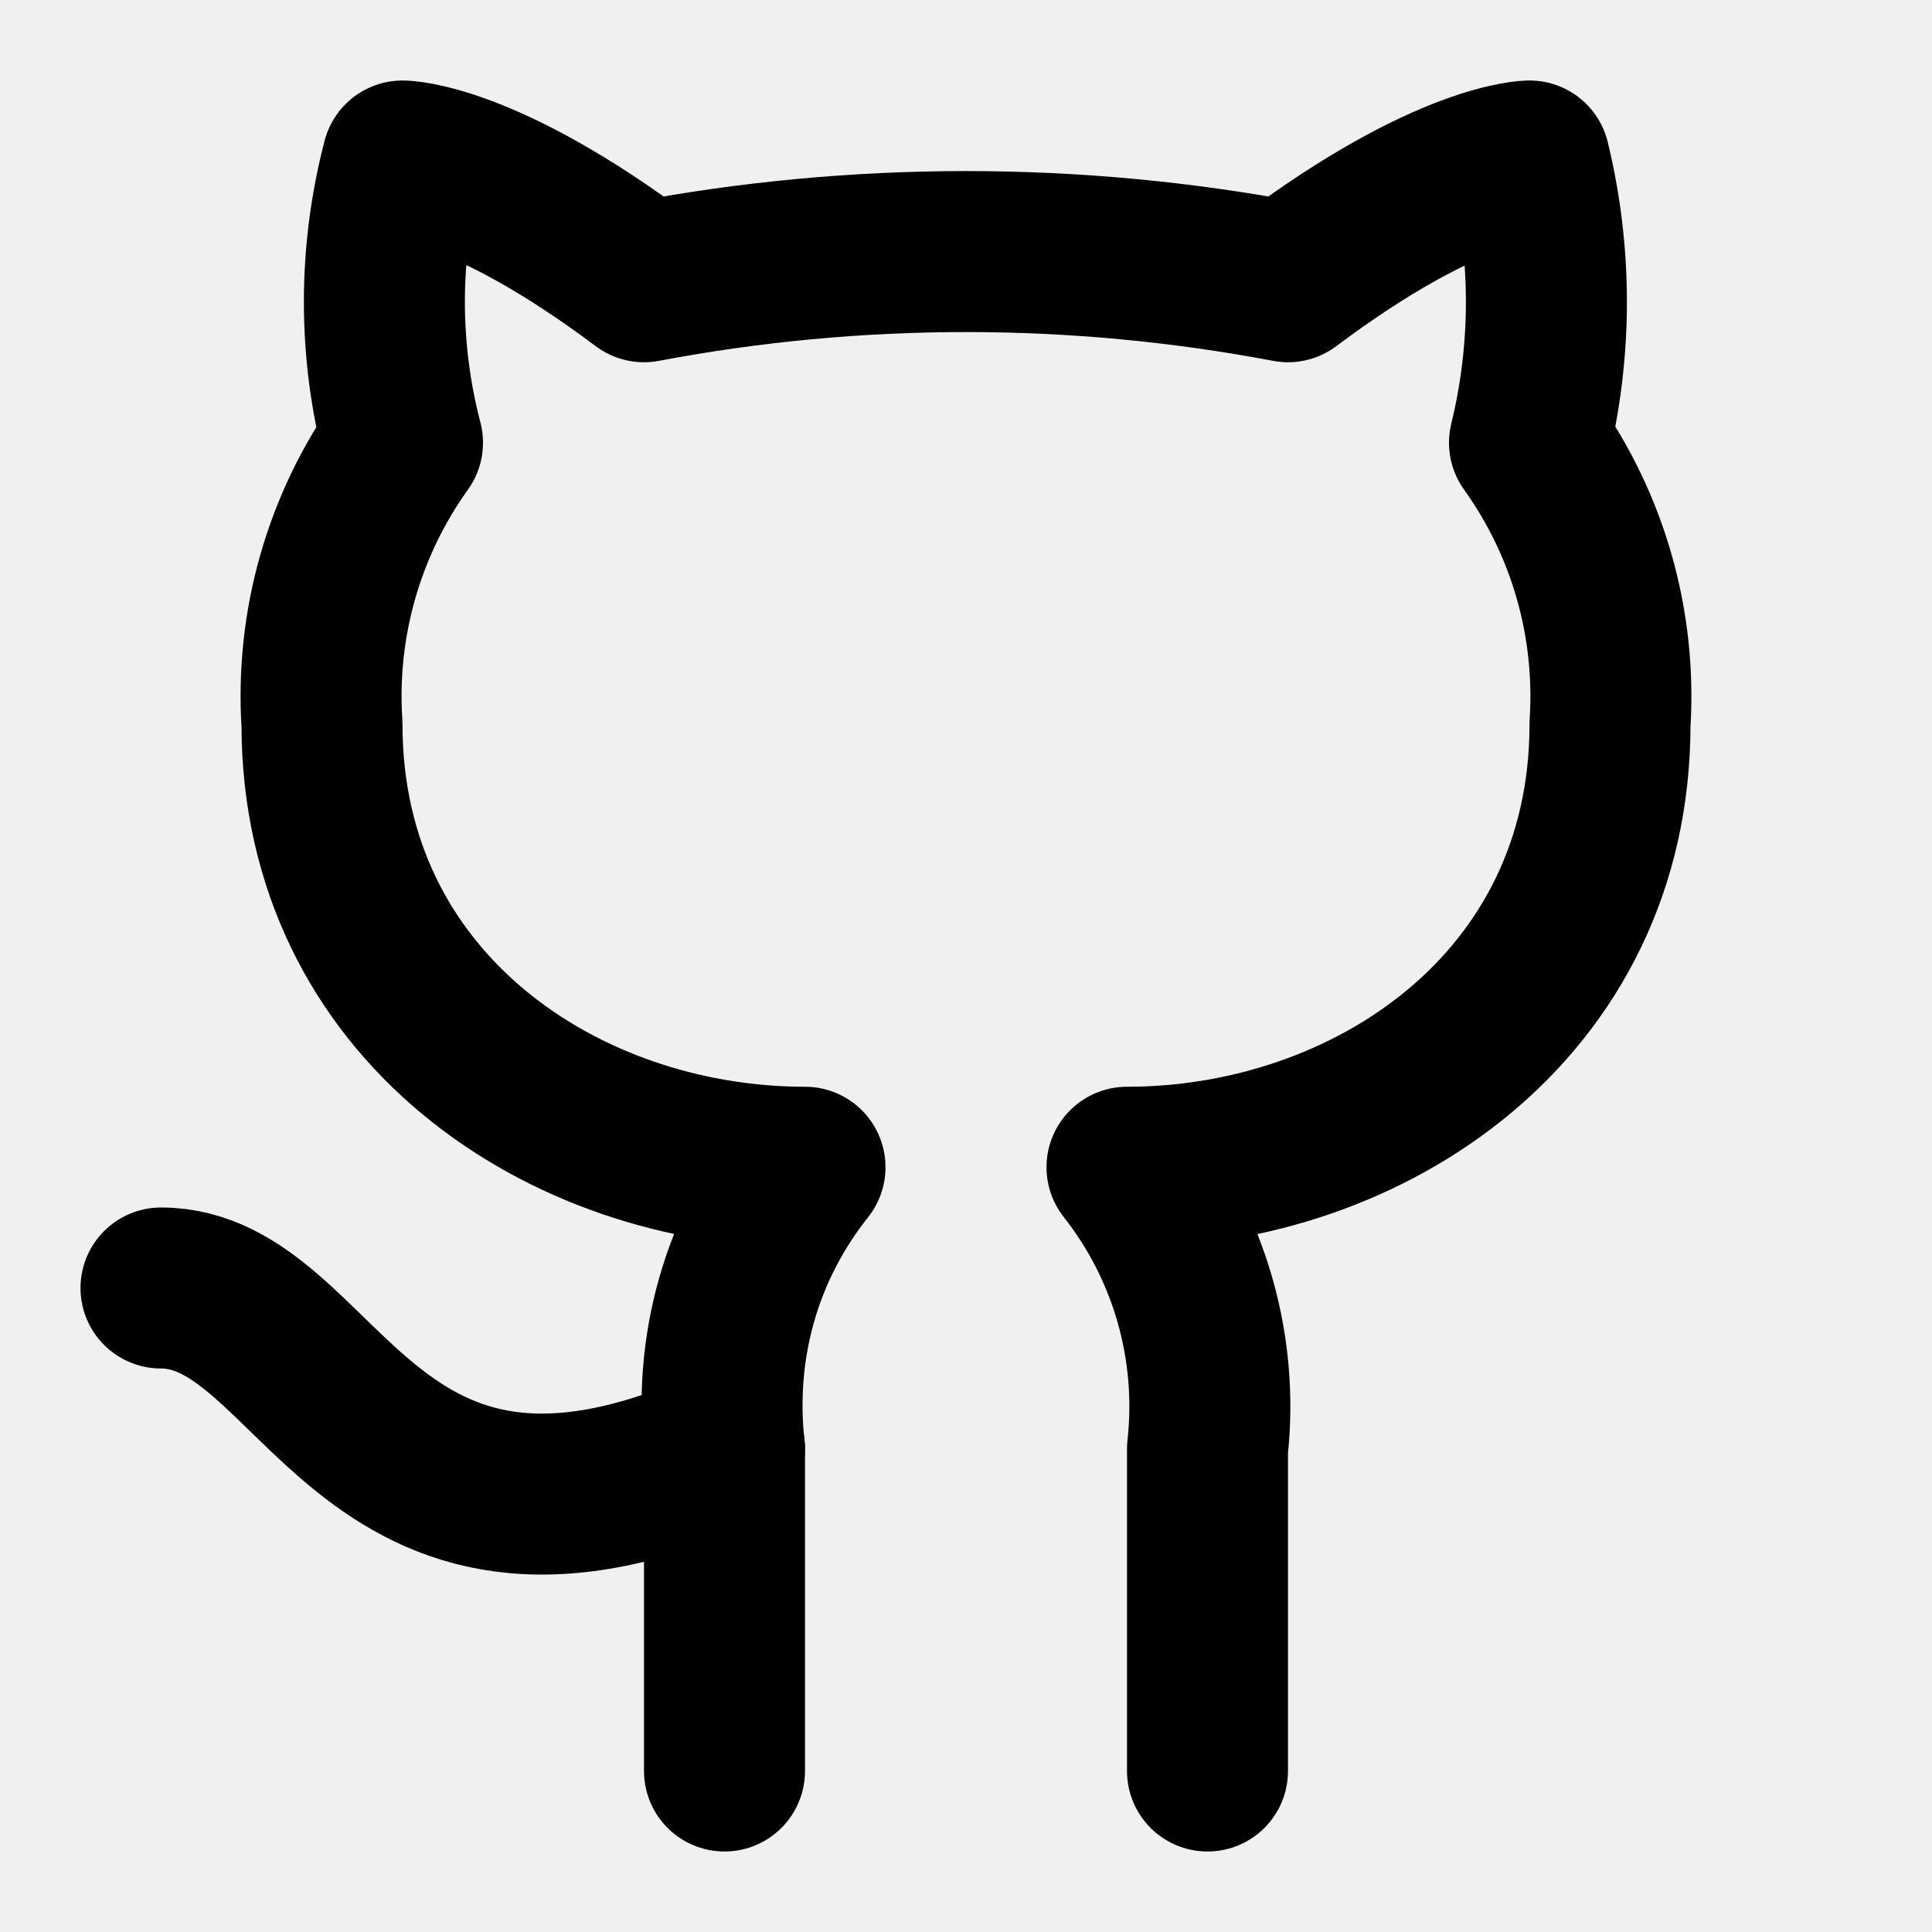
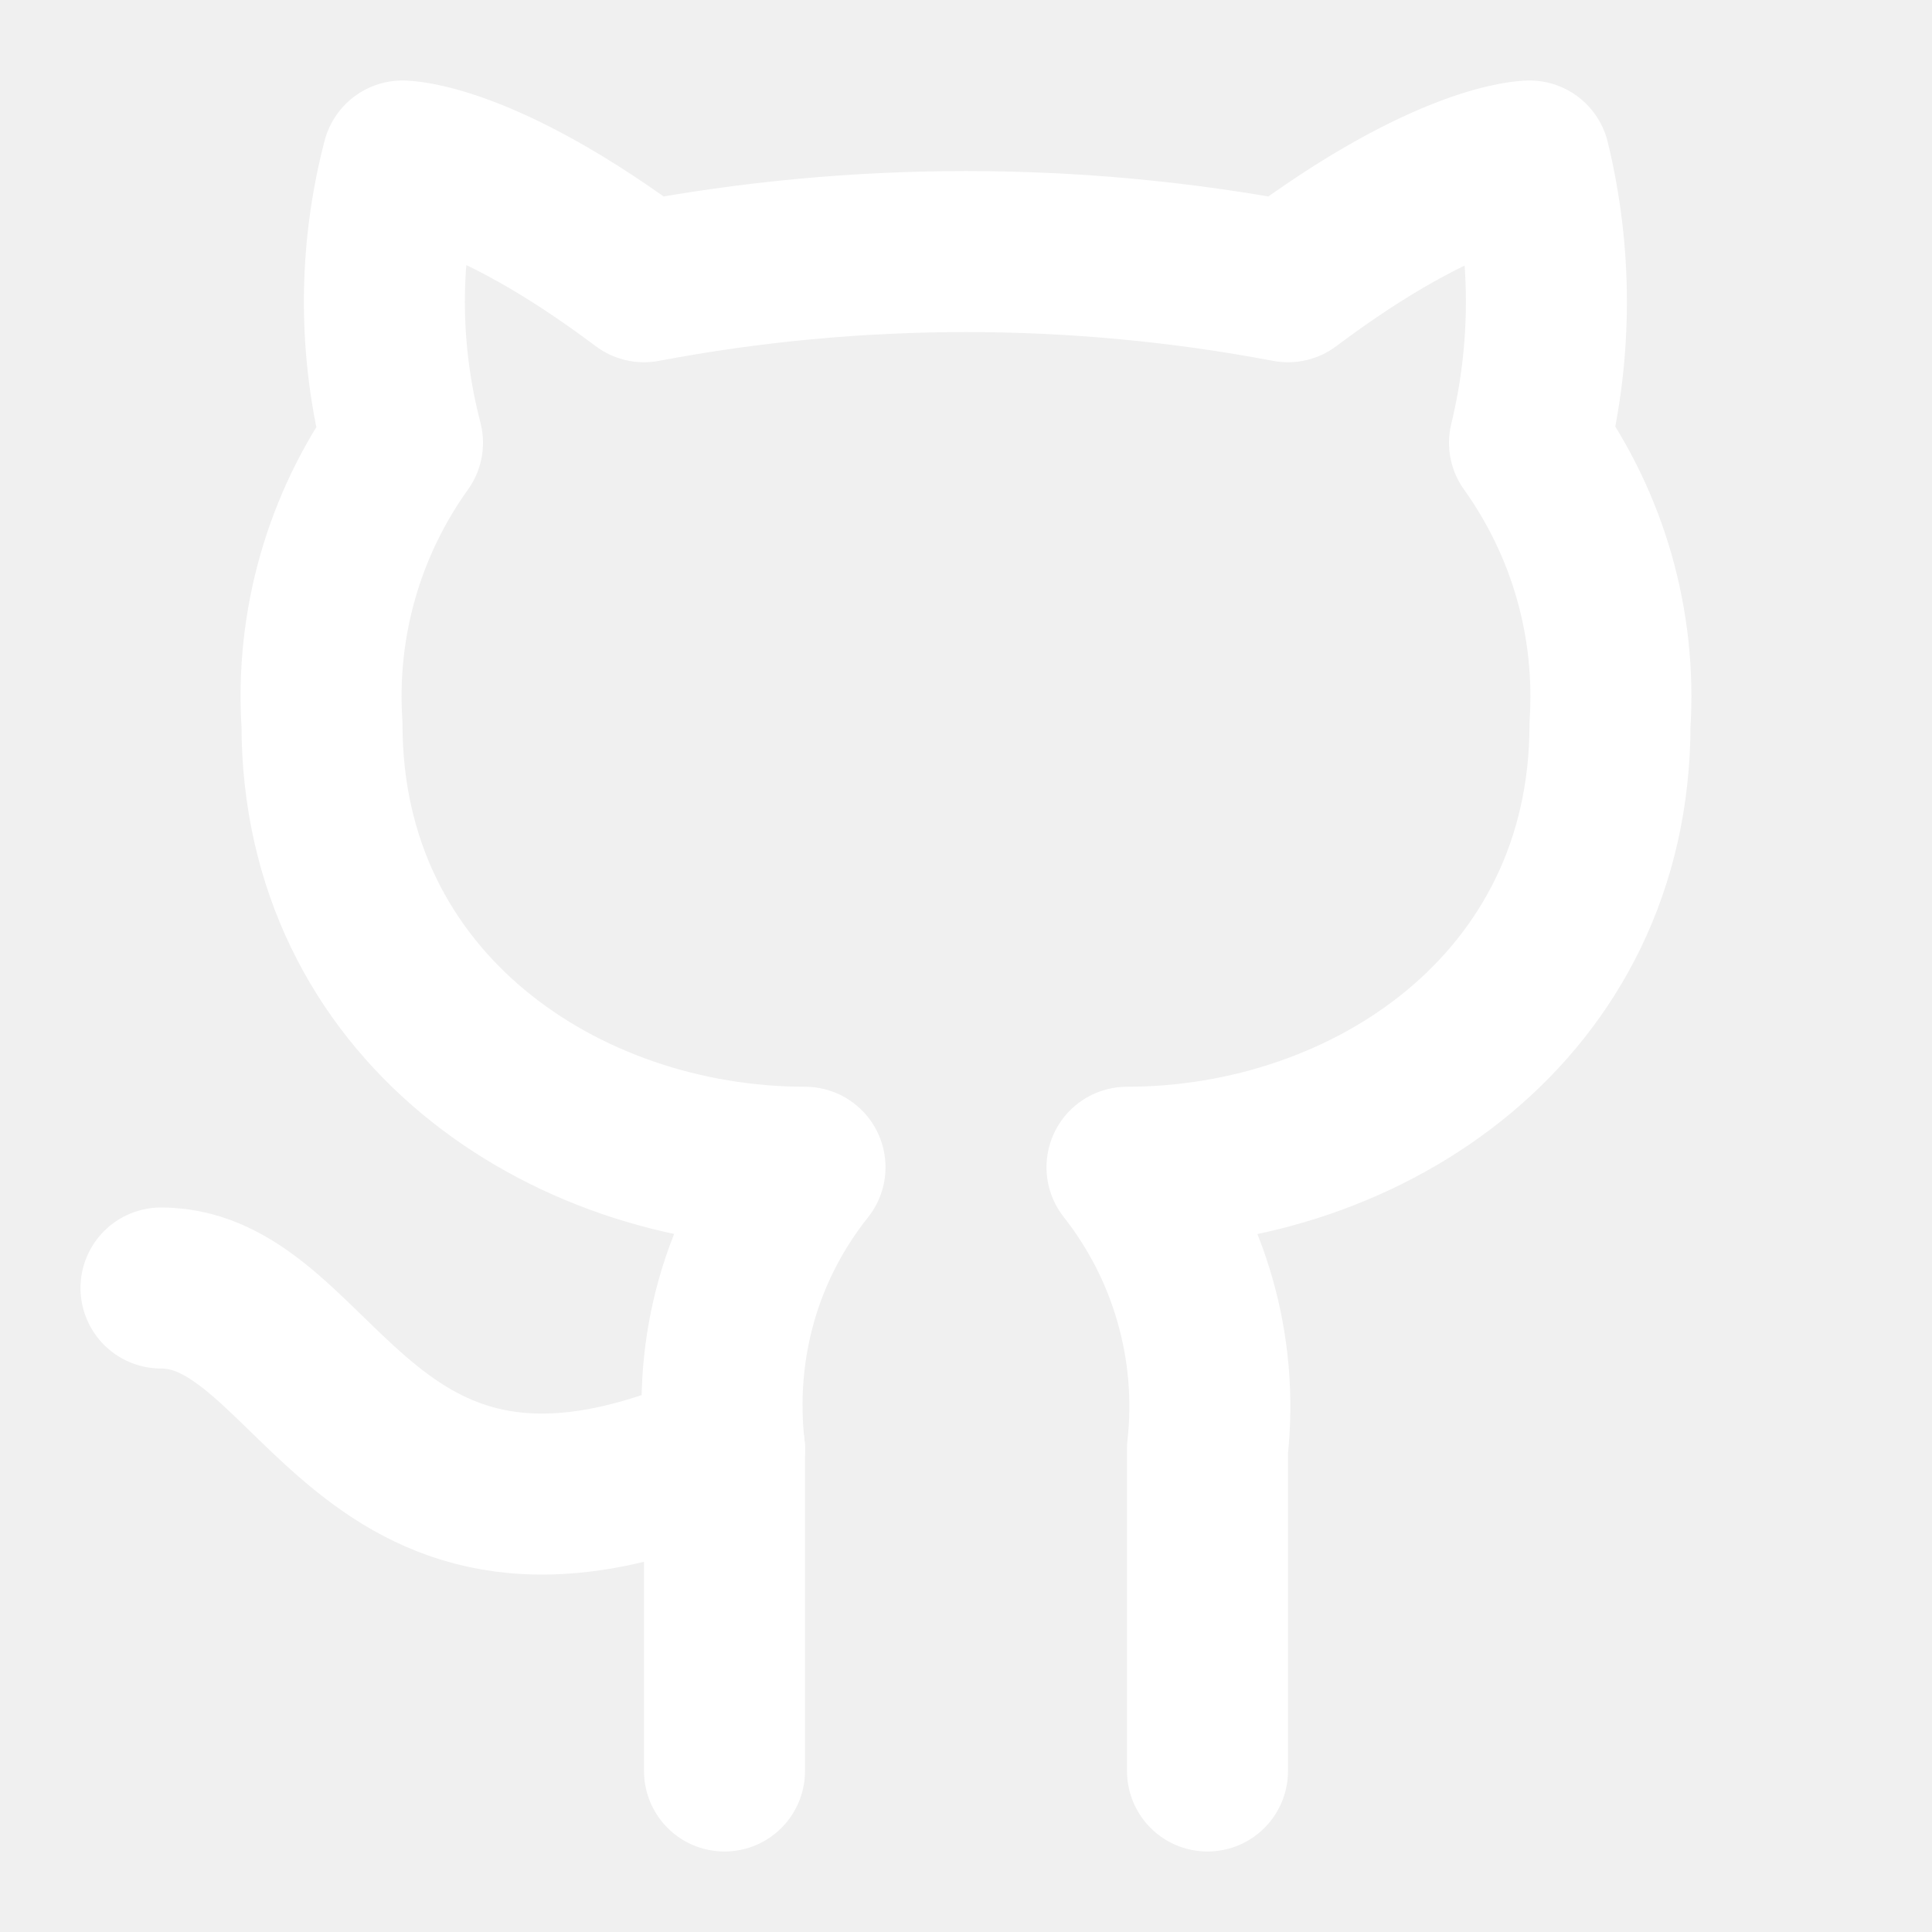
<svg xmlns="http://www.w3.org/2000/svg" width="32" height="32" viewBox="0 0 24 24">
-   <g fill="none" stroke="currentColor" stroke-linecap="round" stroke-linejoin="round" stroke-width="2">
+   <g fill="none" stroke="#FFFFFF" stroke-linecap="round" stroke-linejoin="round" stroke-width="2">
    <path d="M15 22v-4a4.8 4.8 0 0 0-1-3.5c3 0 6-2 6-5.5c.08-1.25-.27-2.48-1-3.5c.28-1.15.28-2.35 0-3.5c0 0-1 0-3 1.5c-2.64-.5-5.36-.5-8 0C6 2 5 2 5 2c-.3 1.15-.3 2.35 0 3.5A5.4 5.4 0 0 0 4 9c0 3.5 3 5.5 6 5.5c-.39.49-.68 1.05-.85 1.65S8.93 17.38 9 18v4" />
    <path d="M9 18c-4.51 2-5-2-7-2" />
  </g>
</svg>
